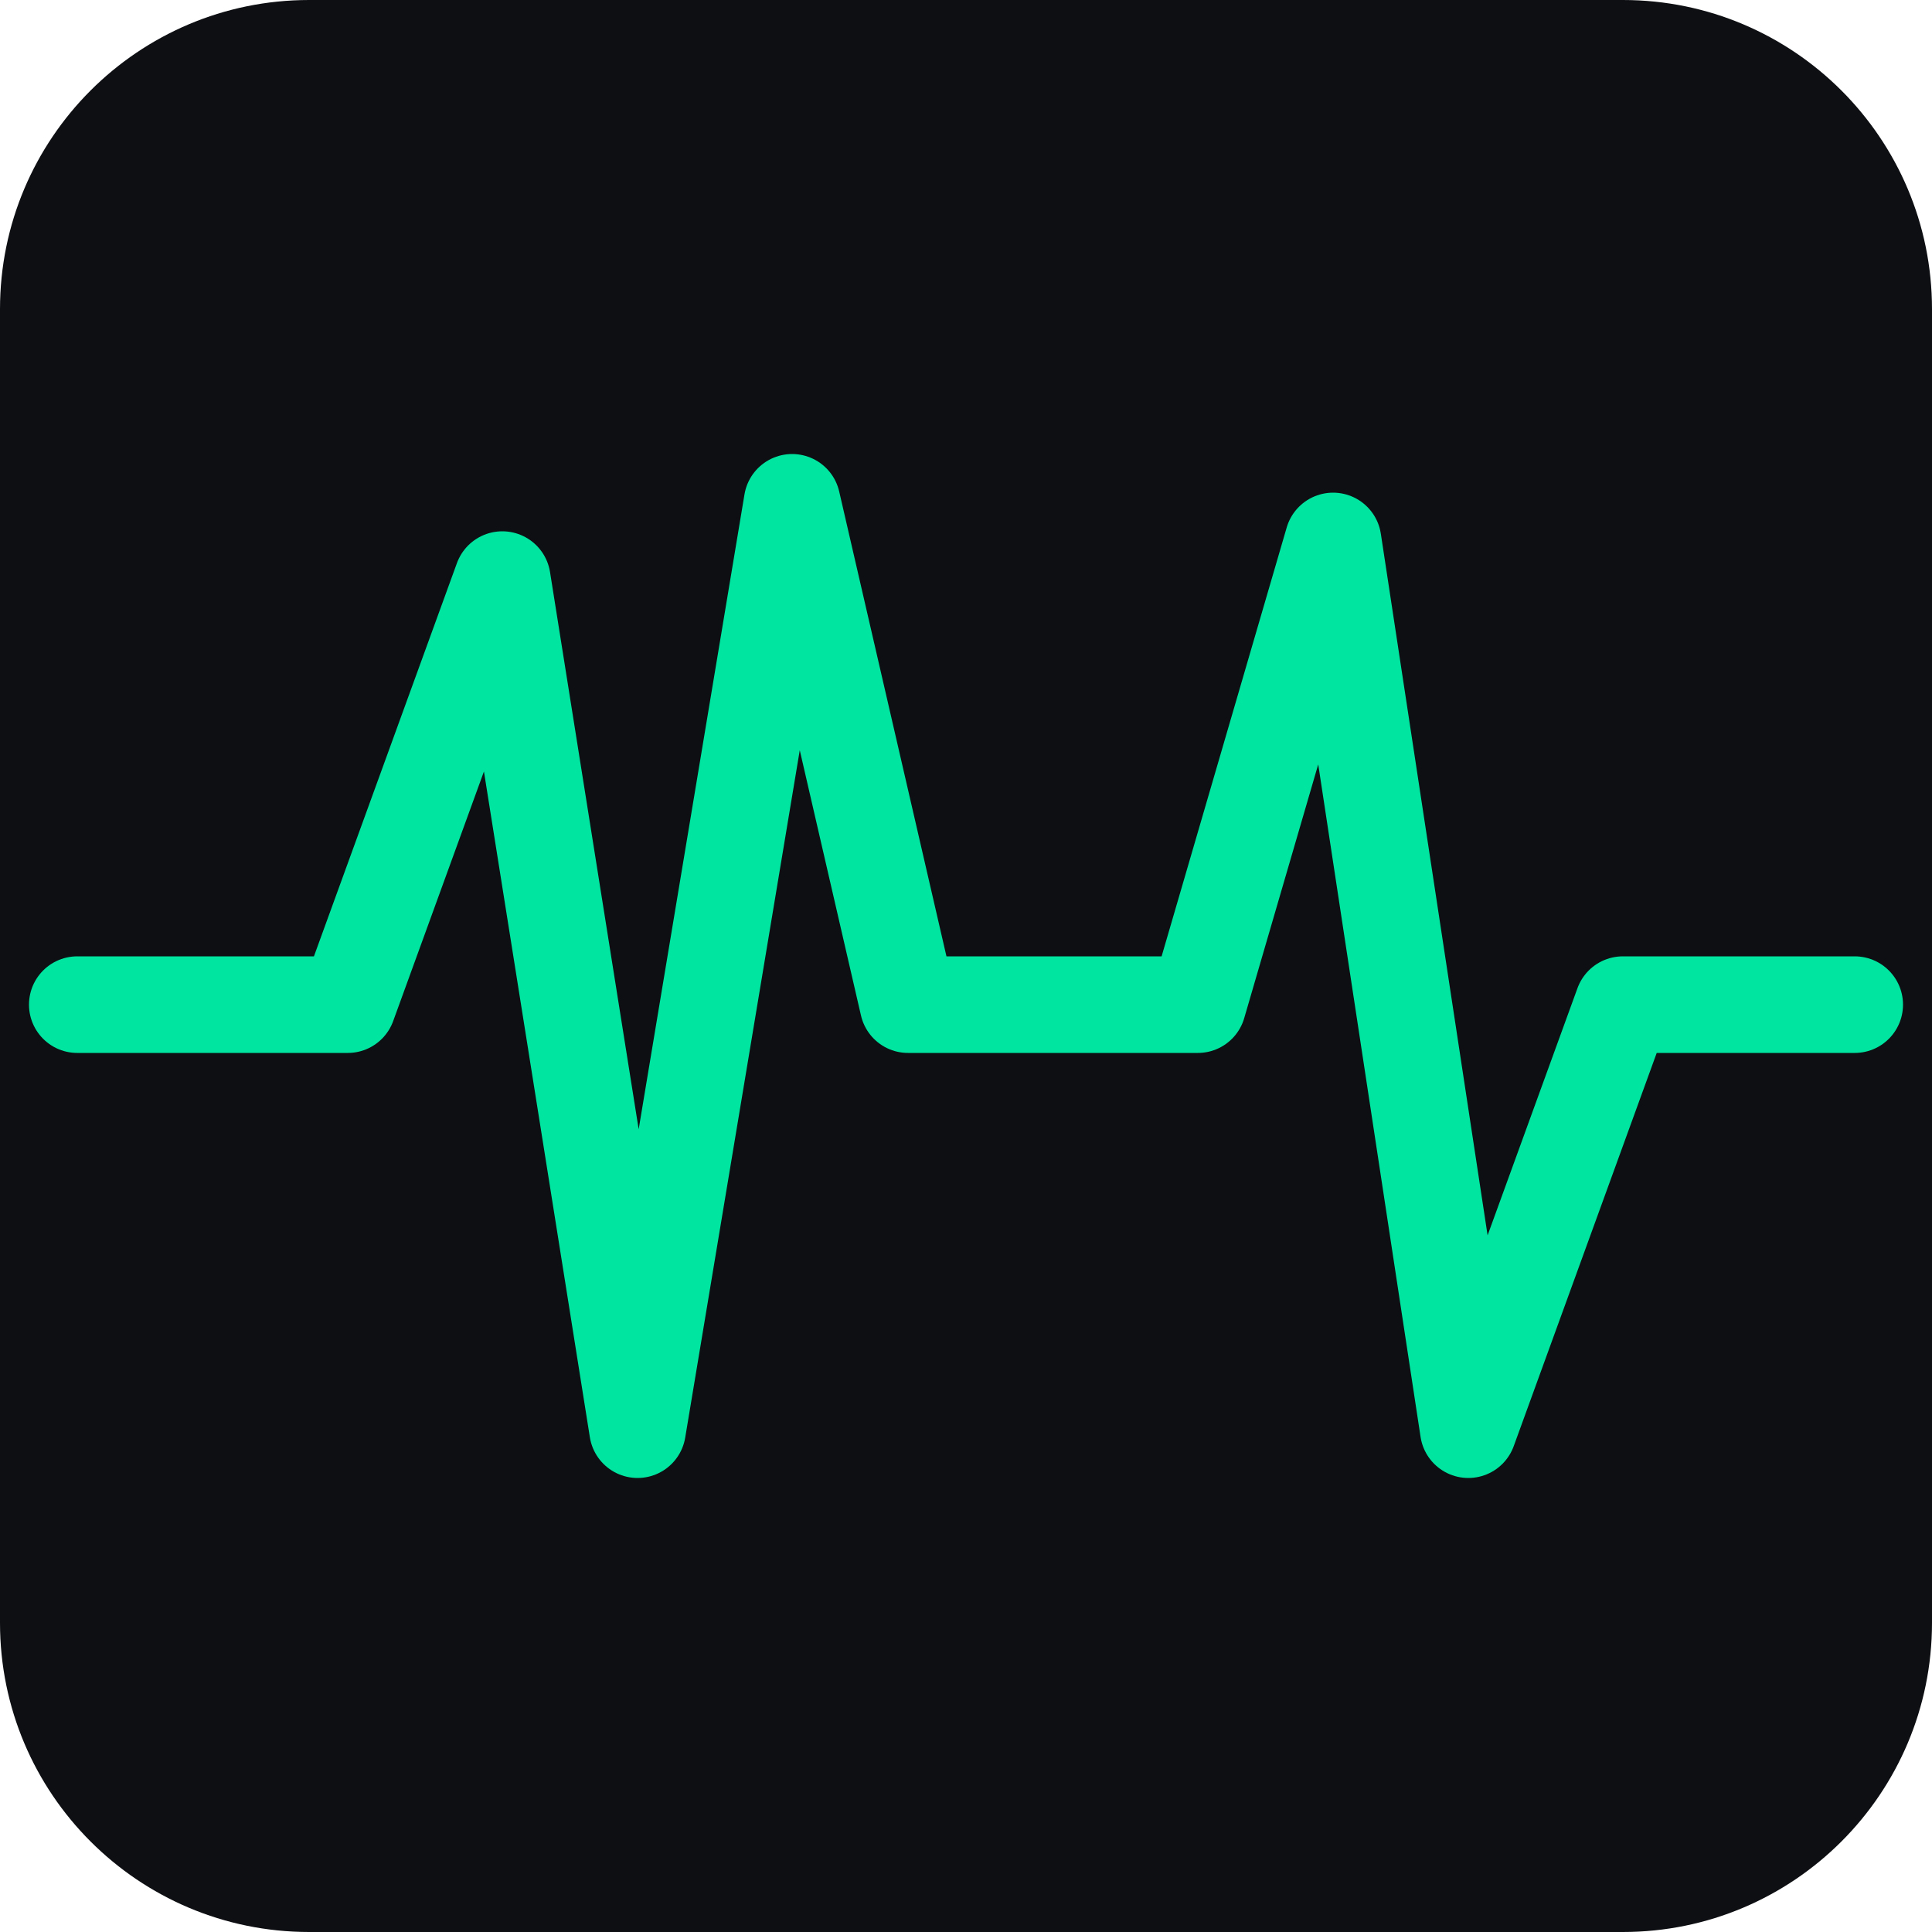
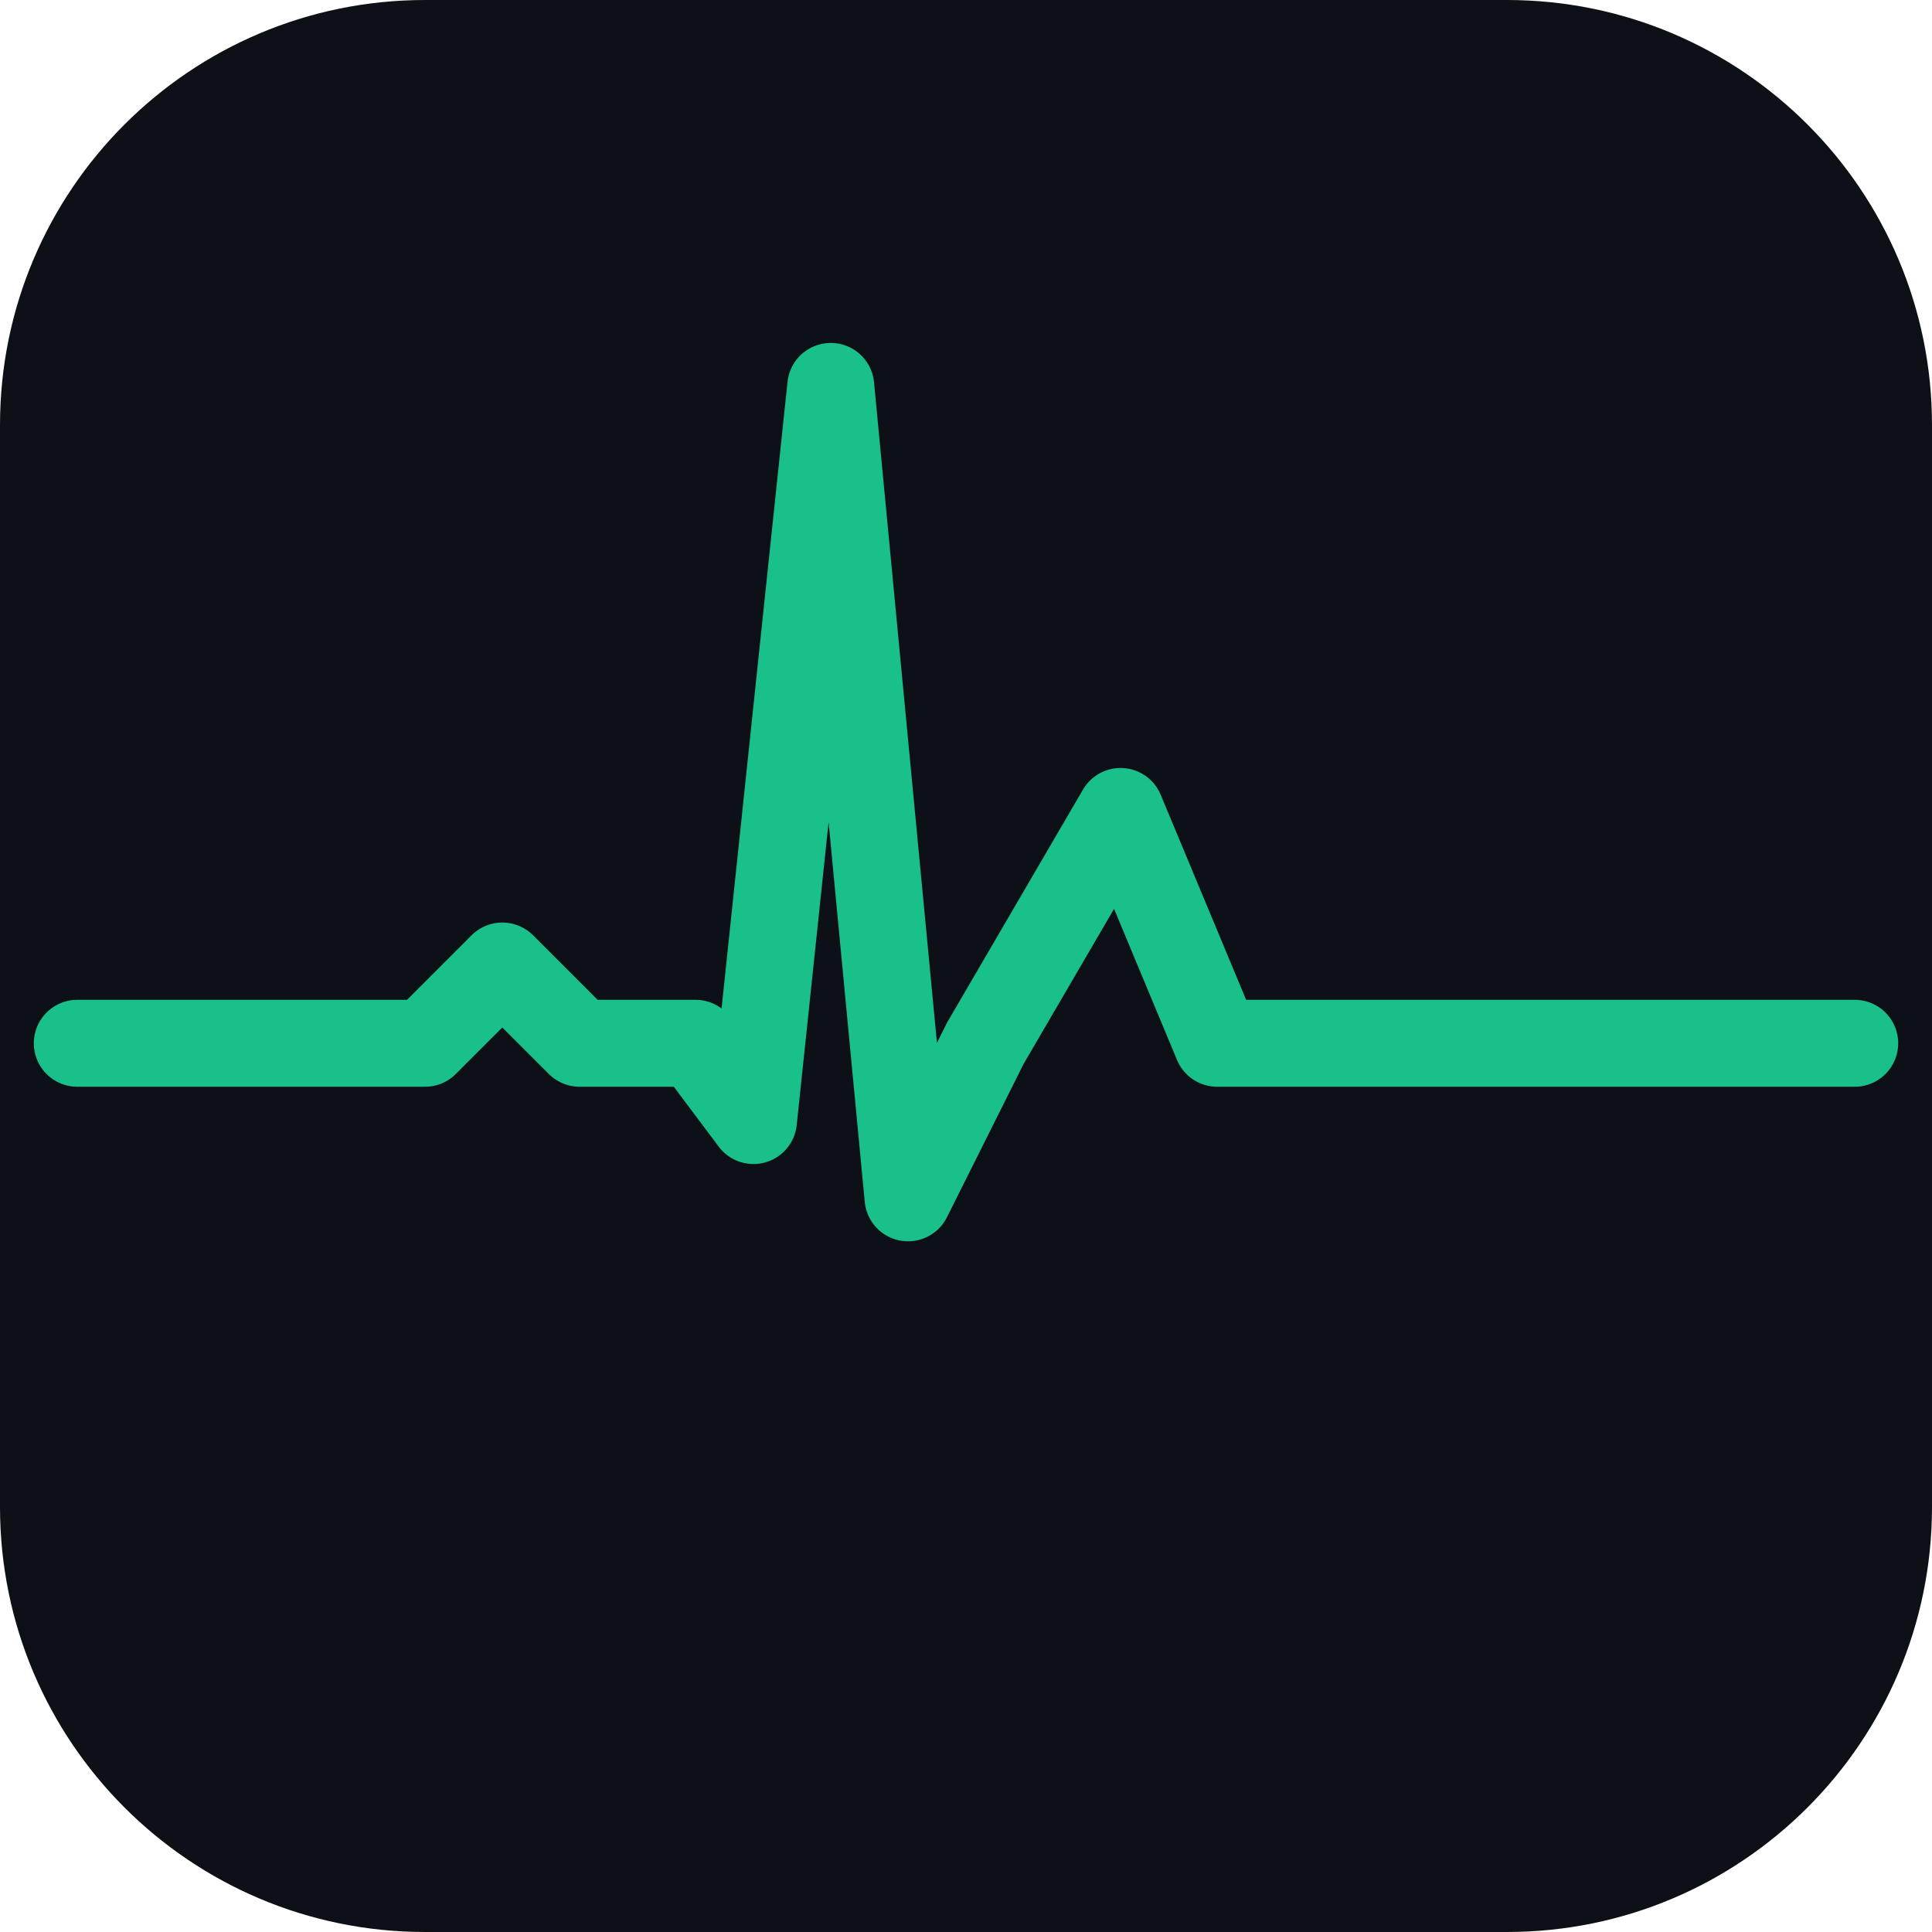
<svg xmlns="http://www.w3.org/2000/svg" viewBox="0 0 100 100">
-   <rect width="100" height="100" rx="16" fill="#0d0f12" />
-   <polyline points="4,52 18,52 26,30 33,74 41,26 47,52 62,52 69,28 76,74 84,52 96,52" stroke="#00e5a0" stroke-width="5" fill="none" stroke-linecap="round" stroke-linejoin="round" />
+   <rect width="100" height="100" rx="22" fill="#0d1117" />
+   <polyline points="4,54 22,54 26,50 30,54 36,54 39,58 43,20 47,62 51,54 58,42 63,54 80,54 96,54" fill="none" stroke="#19c08a" stroke-width="4.5" stroke-linecap="round" stroke-linejoin="round" />
</svg>
